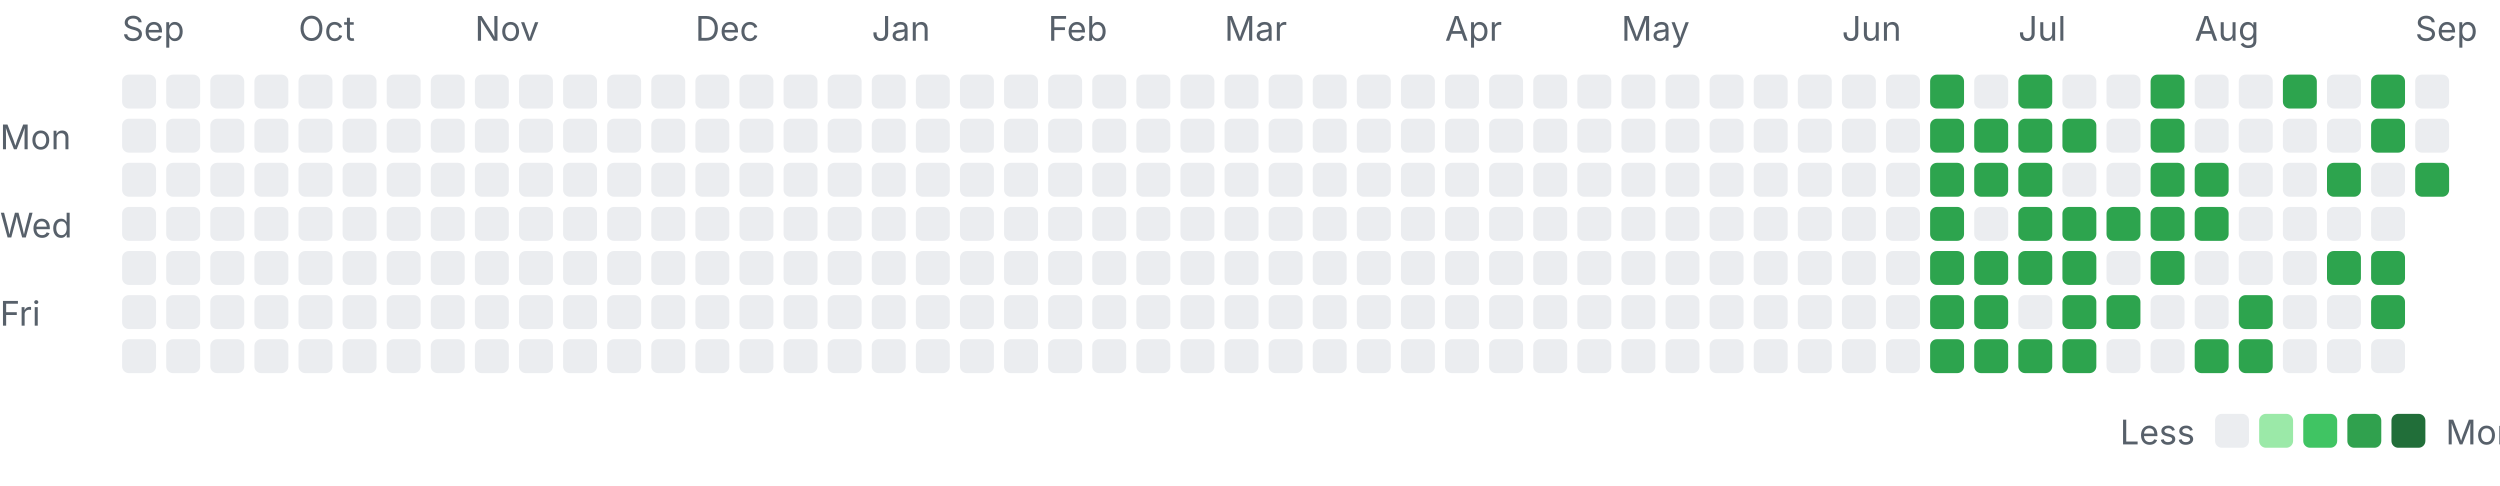
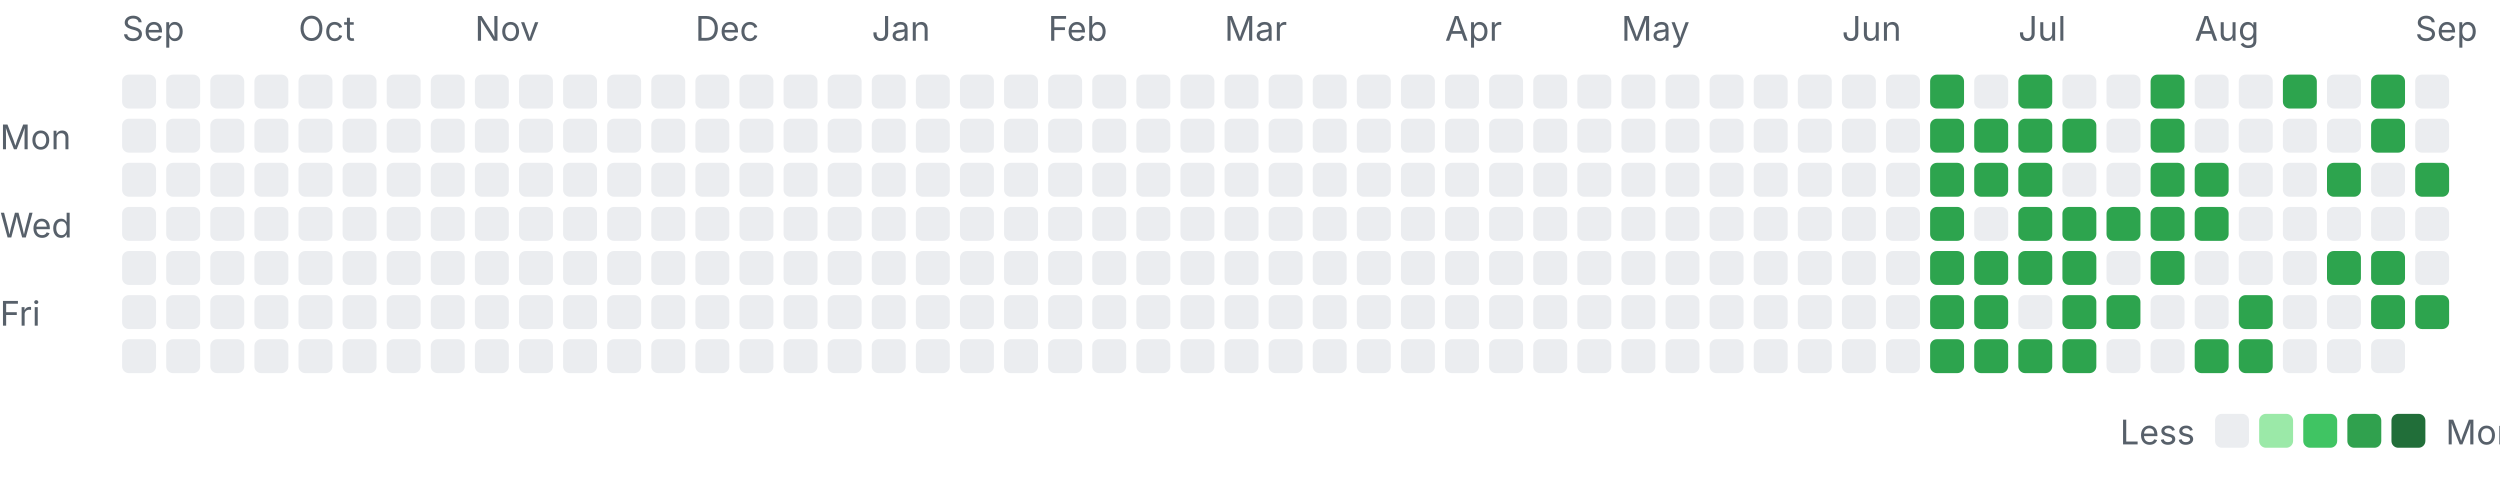
<svg xmlns="http://www.w3.org/2000/svg" viewBox="0 0 737 143" width="737" height="143" role="img" aria-label="Repository activity heatmap">
  <text x="36" y="12" font-size="10" fill="#57606a" font-family="-apple-system,BlinkMacSystemFont,Segoe UI,sans-serif">Sep</text>
  <text x="88" y="12" font-size="10" fill="#57606a" font-family="-apple-system,BlinkMacSystemFont,Segoe UI,sans-serif">Oct</text>
  <text x="140" y="12" font-size="10" fill="#57606a" font-family="-apple-system,BlinkMacSystemFont,Segoe UI,sans-serif">Nov</text>
  <text x="205" y="12" font-size="10" fill="#57606a" font-family="-apple-system,BlinkMacSystemFont,Segoe UI,sans-serif">Dec</text>
  <text x="257" y="12" font-size="10" fill="#57606a" font-family="-apple-system,BlinkMacSystemFont,Segoe UI,sans-serif">Jan</text>
  <text x="309" y="12" font-size="10" fill="#57606a" font-family="-apple-system,BlinkMacSystemFont,Segoe UI,sans-serif">Feb</text>
  <text x="361" y="12" font-size="10" fill="#57606a" font-family="-apple-system,BlinkMacSystemFont,Segoe UI,sans-serif">Mar</text>
  <text x="426" y="12" font-size="10" fill="#57606a" font-family="-apple-system,BlinkMacSystemFont,Segoe UI,sans-serif">Apr</text>
  <text x="478" y="12" font-size="10" fill="#57606a" font-family="-apple-system,BlinkMacSystemFont,Segoe UI,sans-serif">May</text>
  <text x="543" y="12" font-size="10" fill="#57606a" font-family="-apple-system,BlinkMacSystemFont,Segoe UI,sans-serif">Jun</text>
  <text x="595" y="12" font-size="10" fill="#57606a" font-family="-apple-system,BlinkMacSystemFont,Segoe UI,sans-serif">Jul</text>
  <text x="647" y="12" font-size="10" fill="#57606a" font-family="-apple-system,BlinkMacSystemFont,Segoe UI,sans-serif">Aug</text>
  <text x="712" y="12" font-size="10" fill="#57606a" font-family="-apple-system,BlinkMacSystemFont,Segoe UI,sans-serif">Sep</text>
  <text x="0" y="44" font-size="10" fill="#57606a" font-family="-apple-system,BlinkMacSystemFont,Segoe UI,sans-serif">Mon</text>
  <text x="0" y="70" font-size="10" fill="#57606a" font-family="-apple-system,BlinkMacSystemFont,Segoe UI,sans-serif">Wed</text>
  <text x="0" y="96" font-size="10" fill="#57606a" font-family="-apple-system,BlinkMacSystemFont,Segoe UI,sans-serif">Fri</text>
  <text x="625" y="131" font-size="10" fill="#57606a" font-family="-apple-system,BlinkMacSystemFont,Segoe UI,sans-serif">Less</text>
  <rect x="653" y="122" width="10" height="10" rx="2" fill="#ebedf0" />
  <rect x="666" y="122" width="10" height="10" rx="2" fill="#9be9a8" />
  <rect x="679" y="122" width="10" height="10" rx="2" fill="#40c463" />
  <rect x="692" y="122" width="10" height="10" rx="2" fill="#30a14e" />
  <rect x="705" y="122" width="10" height="10" rx="2" fill="#216e39" />
  <text x="721" y="131" font-size="10" fill="#57606a" font-family="-apple-system,BlinkMacSystemFont,Segoe UI,sans-serif">More</text>
  <rect x="36" y="22" width="10" height="10" rx="2" fill="#ebedf0" />
  <rect x="36" y="35" width="10" height="10" rx="2" fill="#ebedf0" />
  <rect x="36" y="48" width="10" height="10" rx="2" fill="#ebedf0" />
  <rect x="36" y="61" width="10" height="10" rx="2" fill="#ebedf0" />
  <rect x="36" y="74" width="10" height="10" rx="2" fill="#ebedf0" />
  <rect x="36" y="87" width="10" height="10" rx="2" fill="#ebedf0" />
  <rect x="36" y="100" width="10" height="10" rx="2" fill="#ebedf0" />
  <rect x="49" y="22" width="10" height="10" rx="2" fill="#ebedf0" />
  <rect x="49" y="35" width="10" height="10" rx="2" fill="#ebedf0" />
  <rect x="49" y="48" width="10" height="10" rx="2" fill="#ebedf0" />
  <rect x="49" y="61" width="10" height="10" rx="2" fill="#ebedf0" />
  <rect x="49" y="74" width="10" height="10" rx="2" fill="#ebedf0" />
  <rect x="49" y="87" width="10" height="10" rx="2" fill="#ebedf0" />
  <rect x="49" y="100" width="10" height="10" rx="2" fill="#ebedf0" />
  <rect x="62" y="22" width="10" height="10" rx="2" fill="#ebedf0" />
  <rect x="62" y="35" width="10" height="10" rx="2" fill="#ebedf0" />
  <rect x="62" y="48" width="10" height="10" rx="2" fill="#ebedf0" />
  <rect x="62" y="61" width="10" height="10" rx="2" fill="#ebedf0" />
  <rect x="62" y="74" width="10" height="10" rx="2" fill="#ebedf0" />
  <rect x="62" y="87" width="10" height="10" rx="2" fill="#ebedf0" />
  <rect x="62" y="100" width="10" height="10" rx="2" fill="#ebedf0" />
  <rect x="75" y="22" width="10" height="10" rx="2" fill="#ebedf0" />
  <rect x="75" y="35" width="10" height="10" rx="2" fill="#ebedf0" />
  <rect x="75" y="48" width="10" height="10" rx="2" fill="#ebedf0" />
  <rect x="75" y="61" width="10" height="10" rx="2" fill="#ebedf0" />
  <rect x="75" y="74" width="10" height="10" rx="2" fill="#ebedf0" />
  <rect x="75" y="87" width="10" height="10" rx="2" fill="#ebedf0" />
  <rect x="75" y="100" width="10" height="10" rx="2" fill="#ebedf0" />
  <rect x="88" y="22" width="10" height="10" rx="2" fill="#ebedf0" />
  <rect x="88" y="35" width="10" height="10" rx="2" fill="#ebedf0" />
  <rect x="88" y="48" width="10" height="10" rx="2" fill="#ebedf0" />
  <rect x="88" y="61" width="10" height="10" rx="2" fill="#ebedf0" />
  <rect x="88" y="74" width="10" height="10" rx="2" fill="#ebedf0" />
  <rect x="88" y="87" width="10" height="10" rx="2" fill="#ebedf0" />
  <rect x="88" y="100" width="10" height="10" rx="2" fill="#ebedf0" />
  <rect x="101" y="22" width="10" height="10" rx="2" fill="#ebedf0" />
  <rect x="101" y="35" width="10" height="10" rx="2" fill="#ebedf0" />
  <rect x="101" y="48" width="10" height="10" rx="2" fill="#ebedf0" />
  <rect x="101" y="61" width="10" height="10" rx="2" fill="#ebedf0" />
  <rect x="101" y="74" width="10" height="10" rx="2" fill="#ebedf0" />
  <rect x="101" y="87" width="10" height="10" rx="2" fill="#ebedf0" />
  <rect x="101" y="100" width="10" height="10" rx="2" fill="#ebedf0" />
  <rect x="114" y="22" width="10" height="10" rx="2" fill="#ebedf0" />
  <rect x="114" y="35" width="10" height="10" rx="2" fill="#ebedf0" />
  <rect x="114" y="48" width="10" height="10" rx="2" fill="#ebedf0" />
  <rect x="114" y="61" width="10" height="10" rx="2" fill="#ebedf0" />
  <rect x="114" y="74" width="10" height="10" rx="2" fill="#ebedf0" />
  <rect x="114" y="87" width="10" height="10" rx="2" fill="#ebedf0" />
  <rect x="114" y="100" width="10" height="10" rx="2" fill="#ebedf0" />
  <rect x="127" y="22" width="10" height="10" rx="2" fill="#ebedf0" />
  <rect x="127" y="35" width="10" height="10" rx="2" fill="#ebedf0" />
  <rect x="127" y="48" width="10" height="10" rx="2" fill="#ebedf0" />
  <rect x="127" y="61" width="10" height="10" rx="2" fill="#ebedf0" />
  <rect x="127" y="74" width="10" height="10" rx="2" fill="#ebedf0" />
  <rect x="127" y="87" width="10" height="10" rx="2" fill="#ebedf0" />
  <rect x="127" y="100" width="10" height="10" rx="2" fill="#ebedf0" />
  <rect x="140" y="22" width="10" height="10" rx="2" fill="#ebedf0" />
  <rect x="140" y="35" width="10" height="10" rx="2" fill="#ebedf0" />
  <rect x="140" y="48" width="10" height="10" rx="2" fill="#ebedf0" />
  <rect x="140" y="61" width="10" height="10" rx="2" fill="#ebedf0" />
  <rect x="140" y="74" width="10" height="10" rx="2" fill="#ebedf0" />
  <rect x="140" y="87" width="10" height="10" rx="2" fill="#ebedf0" />
  <rect x="140" y="100" width="10" height="10" rx="2" fill="#ebedf0" />
  <rect x="153" y="22" width="10" height="10" rx="2" fill="#ebedf0" />
  <rect x="153" y="35" width="10" height="10" rx="2" fill="#ebedf0" />
  <rect x="153" y="48" width="10" height="10" rx="2" fill="#ebedf0" />
  <rect x="153" y="61" width="10" height="10" rx="2" fill="#ebedf0" />
  <rect x="153" y="74" width="10" height="10" rx="2" fill="#ebedf0" />
  <rect x="153" y="87" width="10" height="10" rx="2" fill="#ebedf0" />
  <rect x="153" y="100" width="10" height="10" rx="2" fill="#ebedf0" />
  <rect x="166" y="22" width="10" height="10" rx="2" fill="#ebedf0" />
  <rect x="166" y="35" width="10" height="10" rx="2" fill="#ebedf0" />
  <rect x="166" y="48" width="10" height="10" rx="2" fill="#ebedf0" />
  <rect x="166" y="61" width="10" height="10" rx="2" fill="#ebedf0" />
  <rect x="166" y="74" width="10" height="10" rx="2" fill="#ebedf0" />
  <rect x="166" y="87" width="10" height="10" rx="2" fill="#ebedf0" />
  <rect x="166" y="100" width="10" height="10" rx="2" fill="#ebedf0" />
  <rect x="179" y="22" width="10" height="10" rx="2" fill="#ebedf0" />
  <rect x="179" y="35" width="10" height="10" rx="2" fill="#ebedf0" />
  <rect x="179" y="48" width="10" height="10" rx="2" fill="#ebedf0" />
  <rect x="179" y="61" width="10" height="10" rx="2" fill="#ebedf0" />
  <rect x="179" y="74" width="10" height="10" rx="2" fill="#ebedf0" />
  <rect x="179" y="87" width="10" height="10" rx="2" fill="#ebedf0" />
  <rect x="179" y="100" width="10" height="10" rx="2" fill="#ebedf0" />
  <rect x="192" y="22" width="10" height="10" rx="2" fill="#ebedf0" />
  <rect x="192" y="35" width="10" height="10" rx="2" fill="#ebedf0" />
  <rect x="192" y="48" width="10" height="10" rx="2" fill="#ebedf0" />
  <rect x="192" y="61" width="10" height="10" rx="2" fill="#ebedf0" />
  <rect x="192" y="74" width="10" height="10" rx="2" fill="#ebedf0" />
  <rect x="192" y="87" width="10" height="10" rx="2" fill="#ebedf0" />
  <rect x="192" y="100" width="10" height="10" rx="2" fill="#ebedf0" />
  <rect x="205" y="22" width="10" height="10" rx="2" fill="#ebedf0" />
  <rect x="205" y="35" width="10" height="10" rx="2" fill="#ebedf0" />
  <rect x="205" y="48" width="10" height="10" rx="2" fill="#ebedf0" />
  <rect x="205" y="61" width="10" height="10" rx="2" fill="#ebedf0" />
  <rect x="205" y="74" width="10" height="10" rx="2" fill="#ebedf0" />
  <rect x="205" y="87" width="10" height="10" rx="2" fill="#ebedf0" />
  <rect x="205" y="100" width="10" height="10" rx="2" fill="#ebedf0" />
  <rect x="218" y="22" width="10" height="10" rx="2" fill="#ebedf0" />
  <rect x="218" y="35" width="10" height="10" rx="2" fill="#ebedf0" />
  <rect x="218" y="48" width="10" height="10" rx="2" fill="#ebedf0" />
  <rect x="218" y="61" width="10" height="10" rx="2" fill="#ebedf0" />
  <rect x="218" y="74" width="10" height="10" rx="2" fill="#ebedf0" />
  <rect x="218" y="87" width="10" height="10" rx="2" fill="#ebedf0" />
  <rect x="218" y="100" width="10" height="10" rx="2" fill="#ebedf0" />
  <rect x="231" y="22" width="10" height="10" rx="2" fill="#ebedf0" />
  <rect x="231" y="35" width="10" height="10" rx="2" fill="#ebedf0" />
  <rect x="231" y="48" width="10" height="10" rx="2" fill="#ebedf0" />
  <rect x="231" y="61" width="10" height="10" rx="2" fill="#ebedf0" />
  <rect x="231" y="74" width="10" height="10" rx="2" fill="#ebedf0" />
  <rect x="231" y="87" width="10" height="10" rx="2" fill="#ebedf0" />
  <rect x="231" y="100" width="10" height="10" rx="2" fill="#ebedf0" />
  <rect x="244" y="22" width="10" height="10" rx="2" fill="#ebedf0" />
  <rect x="244" y="35" width="10" height="10" rx="2" fill="#ebedf0" />
  <rect x="244" y="48" width="10" height="10" rx="2" fill="#ebedf0" />
  <rect x="244" y="61" width="10" height="10" rx="2" fill="#ebedf0" />
  <rect x="244" y="74" width="10" height="10" rx="2" fill="#ebedf0" />
  <rect x="244" y="87" width="10" height="10" rx="2" fill="#ebedf0" />
  <rect x="244" y="100" width="10" height="10" rx="2" fill="#ebedf0" />
  <rect x="257" y="22" width="10" height="10" rx="2" fill="#ebedf0" />
  <rect x="257" y="35" width="10" height="10" rx="2" fill="#ebedf0" />
  <rect x="257" y="48" width="10" height="10" rx="2" fill="#ebedf0" />
  <rect x="257" y="61" width="10" height="10" rx="2" fill="#ebedf0" />
  <rect x="257" y="74" width="10" height="10" rx="2" fill="#ebedf0" />
  <rect x="257" y="87" width="10" height="10" rx="2" fill="#ebedf0" />
  <rect x="257" y="100" width="10" height="10" rx="2" fill="#ebedf0" />
  <rect x="270" y="22" width="10" height="10" rx="2" fill="#ebedf0" />
  <rect x="270" y="35" width="10" height="10" rx="2" fill="#ebedf0" />
  <rect x="270" y="48" width="10" height="10" rx="2" fill="#ebedf0" />
  <rect x="270" y="61" width="10" height="10" rx="2" fill="#ebedf0" />
  <rect x="270" y="74" width="10" height="10" rx="2" fill="#ebedf0" />
  <rect x="270" y="87" width="10" height="10" rx="2" fill="#ebedf0" />
  <rect x="270" y="100" width="10" height="10" rx="2" fill="#ebedf0" />
  <rect x="283" y="22" width="10" height="10" rx="2" fill="#ebedf0" />
  <rect x="283" y="35" width="10" height="10" rx="2" fill="#ebedf0" />
  <rect x="283" y="48" width="10" height="10" rx="2" fill="#ebedf0" />
  <rect x="283" y="61" width="10" height="10" rx="2" fill="#ebedf0" />
  <rect x="283" y="74" width="10" height="10" rx="2" fill="#ebedf0" />
  <rect x="283" y="87" width="10" height="10" rx="2" fill="#ebedf0" />
  <rect x="283" y="100" width="10" height="10" rx="2" fill="#ebedf0" />
  <rect x="296" y="22" width="10" height="10" rx="2" fill="#ebedf0" />
  <rect x="296" y="35" width="10" height="10" rx="2" fill="#ebedf0" />
  <rect x="296" y="48" width="10" height="10" rx="2" fill="#ebedf0" />
  <rect x="296" y="61" width="10" height="10" rx="2" fill="#ebedf0" />
  <rect x="296" y="74" width="10" height="10" rx="2" fill="#ebedf0" />
  <rect x="296" y="87" width="10" height="10" rx="2" fill="#ebedf0" />
  <rect x="296" y="100" width="10" height="10" rx="2" fill="#ebedf0" />
  <rect x="309" y="22" width="10" height="10" rx="2" fill="#ebedf0" />
  <rect x="309" y="35" width="10" height="10" rx="2" fill="#ebedf0" />
  <rect x="309" y="48" width="10" height="10" rx="2" fill="#ebedf0" />
  <rect x="309" y="61" width="10" height="10" rx="2" fill="#ebedf0" />
  <rect x="309" y="74" width="10" height="10" rx="2" fill="#ebedf0" />
  <rect x="309" y="87" width="10" height="10" rx="2" fill="#ebedf0" />
  <rect x="309" y="100" width="10" height="10" rx="2" fill="#ebedf0" />
  <rect x="322" y="22" width="10" height="10" rx="2" fill="#ebedf0" />
  <rect x="322" y="35" width="10" height="10" rx="2" fill="#ebedf0" />
  <rect x="322" y="48" width="10" height="10" rx="2" fill="#ebedf0" />
  <rect x="322" y="61" width="10" height="10" rx="2" fill="#ebedf0" />
  <rect x="322" y="74" width="10" height="10" rx="2" fill="#ebedf0" />
  <rect x="322" y="87" width="10" height="10" rx="2" fill="#ebedf0" />
  <rect x="322" y="100" width="10" height="10" rx="2" fill="#ebedf0" />
  <rect x="335" y="22" width="10" height="10" rx="2" fill="#ebedf0" />
  <rect x="335" y="35" width="10" height="10" rx="2" fill="#ebedf0" />
  <rect x="335" y="48" width="10" height="10" rx="2" fill="#ebedf0" />
  <rect x="335" y="61" width="10" height="10" rx="2" fill="#ebedf0" />
  <rect x="335" y="74" width="10" height="10" rx="2" fill="#ebedf0" />
  <rect x="335" y="87" width="10" height="10" rx="2" fill="#ebedf0" />
  <rect x="335" y="100" width="10" height="10" rx="2" fill="#ebedf0" />
  <rect x="348" y="22" width="10" height="10" rx="2" fill="#ebedf0" />
  <rect x="348" y="35" width="10" height="10" rx="2" fill="#ebedf0" />
  <rect x="348" y="48" width="10" height="10" rx="2" fill="#ebedf0" />
  <rect x="348" y="61" width="10" height="10" rx="2" fill="#ebedf0" />
  <rect x="348" y="74" width="10" height="10" rx="2" fill="#ebedf0" />
  <rect x="348" y="87" width="10" height="10" rx="2" fill="#ebedf0" />
  <rect x="348" y="100" width="10" height="10" rx="2" fill="#ebedf0" />
  <rect x="361" y="22" width="10" height="10" rx="2" fill="#ebedf0" />
  <rect x="361" y="35" width="10" height="10" rx="2" fill="#ebedf0" />
  <rect x="361" y="48" width="10" height="10" rx="2" fill="#ebedf0" />
  <rect x="361" y="61" width="10" height="10" rx="2" fill="#ebedf0" />
  <rect x="361" y="74" width="10" height="10" rx="2" fill="#ebedf0" />
  <rect x="361" y="87" width="10" height="10" rx="2" fill="#ebedf0" />
  <rect x="361" y="100" width="10" height="10" rx="2" fill="#ebedf0" />
  <rect x="374" y="22" width="10" height="10" rx="2" fill="#ebedf0" />
  <rect x="374" y="35" width="10" height="10" rx="2" fill="#ebedf0" />
  <rect x="374" y="48" width="10" height="10" rx="2" fill="#ebedf0" />
  <rect x="374" y="61" width="10" height="10" rx="2" fill="#ebedf0" />
  <rect x="374" y="74" width="10" height="10" rx="2" fill="#ebedf0" />
  <rect x="374" y="87" width="10" height="10" rx="2" fill="#ebedf0" />
  <rect x="374" y="100" width="10" height="10" rx="2" fill="#ebedf0" />
  <rect x="387" y="22" width="10" height="10" rx="2" fill="#ebedf0" />
  <rect x="387" y="35" width="10" height="10" rx="2" fill="#ebedf0" />
  <rect x="387" y="48" width="10" height="10" rx="2" fill="#ebedf0" />
  <rect x="387" y="61" width="10" height="10" rx="2" fill="#ebedf0" />
  <rect x="387" y="74" width="10" height="10" rx="2" fill="#ebedf0" />
  <rect x="387" y="87" width="10" height="10" rx="2" fill="#ebedf0" />
  <rect x="387" y="100" width="10" height="10" rx="2" fill="#ebedf0" />
  <rect x="400" y="22" width="10" height="10" rx="2" fill="#ebedf0" />
  <rect x="400" y="35" width="10" height="10" rx="2" fill="#ebedf0" />
  <rect x="400" y="48" width="10" height="10" rx="2" fill="#ebedf0" />
  <rect x="400" y="61" width="10" height="10" rx="2" fill="#ebedf0" />
  <rect x="400" y="74" width="10" height="10" rx="2" fill="#ebedf0" />
  <rect x="400" y="87" width="10" height="10" rx="2" fill="#ebedf0" />
  <rect x="400" y="100" width="10" height="10" rx="2" fill="#ebedf0" />
  <rect x="413" y="22" width="10" height="10" rx="2" fill="#ebedf0" />
  <rect x="413" y="35" width="10" height="10" rx="2" fill="#ebedf0" />
  <rect x="413" y="48" width="10" height="10" rx="2" fill="#ebedf0" />
  <rect x="413" y="61" width="10" height="10" rx="2" fill="#ebedf0" />
  <rect x="413" y="74" width="10" height="10" rx="2" fill="#ebedf0" />
  <rect x="413" y="87" width="10" height="10" rx="2" fill="#ebedf0" />
  <rect x="413" y="100" width="10" height="10" rx="2" fill="#ebedf0" />
  <rect x="426" y="22" width="10" height="10" rx="2" fill="#ebedf0" />
  <rect x="426" y="35" width="10" height="10" rx="2" fill="#ebedf0" />
  <rect x="426" y="48" width="10" height="10" rx="2" fill="#ebedf0" />
  <rect x="426" y="61" width="10" height="10" rx="2" fill="#ebedf0" />
  <rect x="426" y="74" width="10" height="10" rx="2" fill="#ebedf0" />
  <rect x="426" y="87" width="10" height="10" rx="2" fill="#ebedf0" />
  <rect x="426" y="100" width="10" height="10" rx="2" fill="#ebedf0" />
  <rect x="439" y="22" width="10" height="10" rx="2" fill="#ebedf0" />
  <rect x="439" y="35" width="10" height="10" rx="2" fill="#ebedf0" />
  <rect x="439" y="48" width="10" height="10" rx="2" fill="#ebedf0" />
  <rect x="439" y="61" width="10" height="10" rx="2" fill="#ebedf0" />
  <rect x="439" y="74" width="10" height="10" rx="2" fill="#ebedf0" />
  <rect x="439" y="87" width="10" height="10" rx="2" fill="#ebedf0" />
  <rect x="439" y="100" width="10" height="10" rx="2" fill="#ebedf0" />
  <rect x="452" y="22" width="10" height="10" rx="2" fill="#ebedf0" />
  <rect x="452" y="35" width="10" height="10" rx="2" fill="#ebedf0" />
  <rect x="452" y="48" width="10" height="10" rx="2" fill="#ebedf0" />
  <rect x="452" y="61" width="10" height="10" rx="2" fill="#ebedf0" />
  <rect x="452" y="74" width="10" height="10" rx="2" fill="#ebedf0" />
  <rect x="452" y="87" width="10" height="10" rx="2" fill="#ebedf0" />
  <rect x="452" y="100" width="10" height="10" rx="2" fill="#ebedf0" />
  <rect x="465" y="22" width="10" height="10" rx="2" fill="#ebedf0" />
  <rect x="465" y="35" width="10" height="10" rx="2" fill="#ebedf0" />
  <rect x="465" y="48" width="10" height="10" rx="2" fill="#ebedf0" />
  <rect x="465" y="61" width="10" height="10" rx="2" fill="#ebedf0" />
  <rect x="465" y="74" width="10" height="10" rx="2" fill="#ebedf0" />
  <rect x="465" y="87" width="10" height="10" rx="2" fill="#ebedf0" />
  <rect x="465" y="100" width="10" height="10" rx="2" fill="#ebedf0" />
  <rect x="478" y="22" width="10" height="10" rx="2" fill="#ebedf0" />
  <rect x="478" y="35" width="10" height="10" rx="2" fill="#ebedf0" />
  <rect x="478" y="48" width="10" height="10" rx="2" fill="#ebedf0" />
  <rect x="478" y="61" width="10" height="10" rx="2" fill="#ebedf0" />
  <rect x="478" y="74" width="10" height="10" rx="2" fill="#ebedf0" />
  <rect x="478" y="87" width="10" height="10" rx="2" fill="#ebedf0" />
  <rect x="478" y="100" width="10" height="10" rx="2" fill="#ebedf0" />
  <rect x="491" y="22" width="10" height="10" rx="2" fill="#ebedf0" />
  <rect x="491" y="35" width="10" height="10" rx="2" fill="#ebedf0" />
  <rect x="491" y="48" width="10" height="10" rx="2" fill="#ebedf0" />
  <rect x="491" y="61" width="10" height="10" rx="2" fill="#ebedf0" />
  <rect x="491" y="74" width="10" height="10" rx="2" fill="#ebedf0" />
  <rect x="491" y="87" width="10" height="10" rx="2" fill="#ebedf0" />
  <rect x="491" y="100" width="10" height="10" rx="2" fill="#ebedf0" />
  <rect x="504" y="22" width="10" height="10" rx="2" fill="#ebedf0" />
  <rect x="504" y="35" width="10" height="10" rx="2" fill="#ebedf0" />
  <rect x="504" y="48" width="10" height="10" rx="2" fill="#ebedf0" />
  <rect x="504" y="61" width="10" height="10" rx="2" fill="#ebedf0" />
  <rect x="504" y="74" width="10" height="10" rx="2" fill="#ebedf0" />
  <rect x="504" y="87" width="10" height="10" rx="2" fill="#ebedf0" />
  <rect x="504" y="100" width="10" height="10" rx="2" fill="#ebedf0" />
  <rect x="517" y="22" width="10" height="10" rx="2" fill="#ebedf0" />
  <rect x="517" y="35" width="10" height="10" rx="2" fill="#ebedf0" />
  <rect x="517" y="48" width="10" height="10" rx="2" fill="#ebedf0" />
  <rect x="517" y="61" width="10" height="10" rx="2" fill="#ebedf0" />
  <rect x="517" y="74" width="10" height="10" rx="2" fill="#ebedf0" />
  <rect x="517" y="87" width="10" height="10" rx="2" fill="#ebedf0" />
  <rect x="517" y="100" width="10" height="10" rx="2" fill="#ebedf0" />
  <rect x="530" y="22" width="10" height="10" rx="2" fill="#ebedf0" />
  <rect x="530" y="35" width="10" height="10" rx="2" fill="#ebedf0" />
  <rect x="530" y="48" width="10" height="10" rx="2" fill="#ebedf0" />
  <rect x="530" y="61" width="10" height="10" rx="2" fill="#ebedf0" />
  <rect x="530" y="74" width="10" height="10" rx="2" fill="#ebedf0" />
  <rect x="530" y="87" width="10" height="10" rx="2" fill="#ebedf0" />
  <rect x="530" y="100" width="10" height="10" rx="2" fill="#ebedf0" />
  <rect x="543" y="22" width="10" height="10" rx="2" fill="#ebedf0" />
  <rect x="543" y="35" width="10" height="10" rx="2" fill="#ebedf0" />
  <rect x="543" y="48" width="10" height="10" rx="2" fill="#ebedf0" />
  <rect x="543" y="61" width="10" height="10" rx="2" fill="#ebedf0" />
  <rect x="543" y="74" width="10" height="10" rx="2" fill="#ebedf0" />
  <rect x="543" y="87" width="10" height="10" rx="2" fill="#ebedf0" />
  <rect x="543" y="100" width="10" height="10" rx="2" fill="#ebedf0" />
  <rect x="556" y="22" width="10" height="10" rx="2" fill="#ebedf0" />
  <rect x="556" y="35" width="10" height="10" rx="2" fill="#ebedf0" />
  <rect x="556" y="48" width="10" height="10" rx="2" fill="#ebedf0" />
  <rect x="556" y="61" width="10" height="10" rx="2" fill="#ebedf0" />
  <rect x="556" y="74" width="10" height="10" rx="2" fill="#ebedf0" />
  <rect x="556" y="87" width="10" height="10" rx="2" fill="#ebedf0" />
  <rect x="556" y="100" width="10" height="10" rx="2" fill="#ebedf0" />
  <rect x="569" y="22" width="10" height="10" rx="2" fill="#2da44e" />
  <rect x="569" y="35" width="10" height="10" rx="2" fill="#2da44e" />
  <rect x="569" y="48" width="10" height="10" rx="2" fill="#2da44e" />
  <rect x="569" y="61" width="10" height="10" rx="2" fill="#2da44e" />
  <rect x="569" y="74" width="10" height="10" rx="2" fill="#2da44e" />
  <rect x="569" y="87" width="10" height="10" rx="2" fill="#2da44e" />
  <rect x="569" y="100" width="10" height="10" rx="2" fill="#2da44e" />
  <rect x="582" y="22" width="10" height="10" rx="2" fill="#ebedf0" />
  <rect x="582" y="35" width="10" height="10" rx="2" fill="#2da44e" />
  <rect x="582" y="48" width="10" height="10" rx="2" fill="#2da44e" />
  <rect x="582" y="61" width="10" height="10" rx="2" fill="#ebedf0" />
  <rect x="582" y="74" width="10" height="10" rx="2" fill="#2da44e" />
  <rect x="582" y="87" width="10" height="10" rx="2" fill="#2da44e" />
  <rect x="582" y="100" width="10" height="10" rx="2" fill="#2da44e" />
  <rect x="595" y="22" width="10" height="10" rx="2" fill="#2da44e" />
  <rect x="595" y="35" width="10" height="10" rx="2" fill="#2da44e" />
  <rect x="595" y="48" width="10" height="10" rx="2" fill="#2da44e" />
  <rect x="595" y="61" width="10" height="10" rx="2" fill="#2da44e" />
  <rect x="595" y="74" width="10" height="10" rx="2" fill="#2da44e" />
  <rect x="595" y="87" width="10" height="10" rx="2" fill="#ebedf0" />
  <rect x="595" y="100" width="10" height="10" rx="2" fill="#2da44e" />
  <rect x="608" y="22" width="10" height="10" rx="2" fill="#ebedf0" />
  <rect x="608" y="35" width="10" height="10" rx="2" fill="#2da44e" />
  <rect x="608" y="48" width="10" height="10" rx="2" fill="#ebedf0" />
  <rect x="608" y="61" width="10" height="10" rx="2" fill="#2da44e" />
  <rect x="608" y="74" width="10" height="10" rx="2" fill="#2da44e" />
  <rect x="608" y="87" width="10" height="10" rx="2" fill="#2da44e" />
  <rect x="608" y="100" width="10" height="10" rx="2" fill="#2da44e" />
  <rect x="621" y="22" width="10" height="10" rx="2" fill="#ebedf0" />
  <rect x="621" y="35" width="10" height="10" rx="2" fill="#ebedf0" />
  <rect x="621" y="48" width="10" height="10" rx="2" fill="#ebedf0" />
  <rect x="621" y="61" width="10" height="10" rx="2" fill="#2da44e" />
  <rect x="621" y="74" width="10" height="10" rx="2" fill="#ebedf0" />
  <rect x="621" y="87" width="10" height="10" rx="2" fill="#2da44e" />
  <rect x="621" y="100" width="10" height="10" rx="2" fill="#ebedf0" />
  <rect x="634" y="22" width="10" height="10" rx="2" fill="#2da44e" />
  <rect x="634" y="35" width="10" height="10" rx="2" fill="#2da44e" />
  <rect x="634" y="48" width="10" height="10" rx="2" fill="#2da44e" />
  <rect x="634" y="61" width="10" height="10" rx="2" fill="#2da44e" />
  <rect x="634" y="74" width="10" height="10" rx="2" fill="#2da44e" />
  <rect x="634" y="87" width="10" height="10" rx="2" fill="#ebedf0" />
  <rect x="634" y="100" width="10" height="10" rx="2" fill="#ebedf0" />
  <rect x="647" y="22" width="10" height="10" rx="2" fill="#ebedf0" />
  <rect x="647" y="35" width="10" height="10" rx="2" fill="#ebedf0" />
  <rect x="647" y="48" width="10" height="10" rx="2" fill="#2da44e" />
  <rect x="647" y="61" width="10" height="10" rx="2" fill="#2da44e" />
  <rect x="647" y="74" width="10" height="10" rx="2" fill="#ebedf0" />
  <rect x="647" y="87" width="10" height="10" rx="2" fill="#ebedf0" />
  <rect x="647" y="100" width="10" height="10" rx="2" fill="#2da44e" />
  <rect x="660" y="22" width="10" height="10" rx="2" fill="#ebedf0" />
  <rect x="660" y="35" width="10" height="10" rx="2" fill="#ebedf0" />
  <rect x="660" y="48" width="10" height="10" rx="2" fill="#ebedf0" />
  <rect x="660" y="61" width="10" height="10" rx="2" fill="#ebedf0" />
  <rect x="660" y="74" width="10" height="10" rx="2" fill="#ebedf0" />
  <rect x="660" y="87" width="10" height="10" rx="2" fill="#2da44e" />
  <rect x="660" y="100" width="10" height="10" rx="2" fill="#2da44e" />
  <rect x="673" y="22" width="10" height="10" rx="2" fill="#2da44e" />
  <rect x="673" y="35" width="10" height="10" rx="2" fill="#ebedf0" />
  <rect x="673" y="48" width="10" height="10" rx="2" fill="#ebedf0" />
  <rect x="673" y="61" width="10" height="10" rx="2" fill="#ebedf0" />
  <rect x="673" y="74" width="10" height="10" rx="2" fill="#ebedf0" />
  <rect x="673" y="87" width="10" height="10" rx="2" fill="#ebedf0" />
  <rect x="673" y="100" width="10" height="10" rx="2" fill="#ebedf0" />
  <rect x="686" y="22" width="10" height="10" rx="2" fill="#ebedf0" />
  <rect x="686" y="35" width="10" height="10" rx="2" fill="#ebedf0" />
  <rect x="686" y="48" width="10" height="10" rx="2" fill="#2da44e" />
  <rect x="686" y="61" width="10" height="10" rx="2" fill="#ebedf0" />
  <rect x="686" y="74" width="10" height="10" rx="2" fill="#2da44e" />
  <rect x="686" y="87" width="10" height="10" rx="2" fill="#ebedf0" />
  <rect x="686" y="100" width="10" height="10" rx="2" fill="#ebedf0" />
  <rect x="699" y="22" width="10" height="10" rx="2" fill="#2da44e" />
  <rect x="699" y="35" width="10" height="10" rx="2" fill="#2da44e" />
  <rect x="699" y="48" width="10" height="10" rx="2" fill="#ebedf0" />
  <rect x="699" y="61" width="10" height="10" rx="2" fill="#ebedf0" />
  <rect x="699" y="74" width="10" height="10" rx="2" fill="#2da44e" />
  <rect x="699" y="87" width="10" height="10" rx="2" fill="#2da44e" />
  <rect x="699" y="100" width="10" height="10" rx="2" fill="#ebedf0" />
  <rect x="712" y="22" width="10" height="10" rx="2" fill="#ebedf0" />
  <rect x="712" y="35" width="10" height="10" rx="2" fill="#ebedf0" />
  <rect x="712" y="48" width="10" height="10" rx="2" fill="#2da44e" />
+   <rect x="712" y="61" width="10" height="10" rx="2" fill="#ebedf0" />
+   <rect x="712" y="74" width="10" height="10" rx="2" fill="#ebedf0" />
+   <rect x="712" y="87" width="10" height="10" rx="2" fill="#2da44e" />
</svg>
